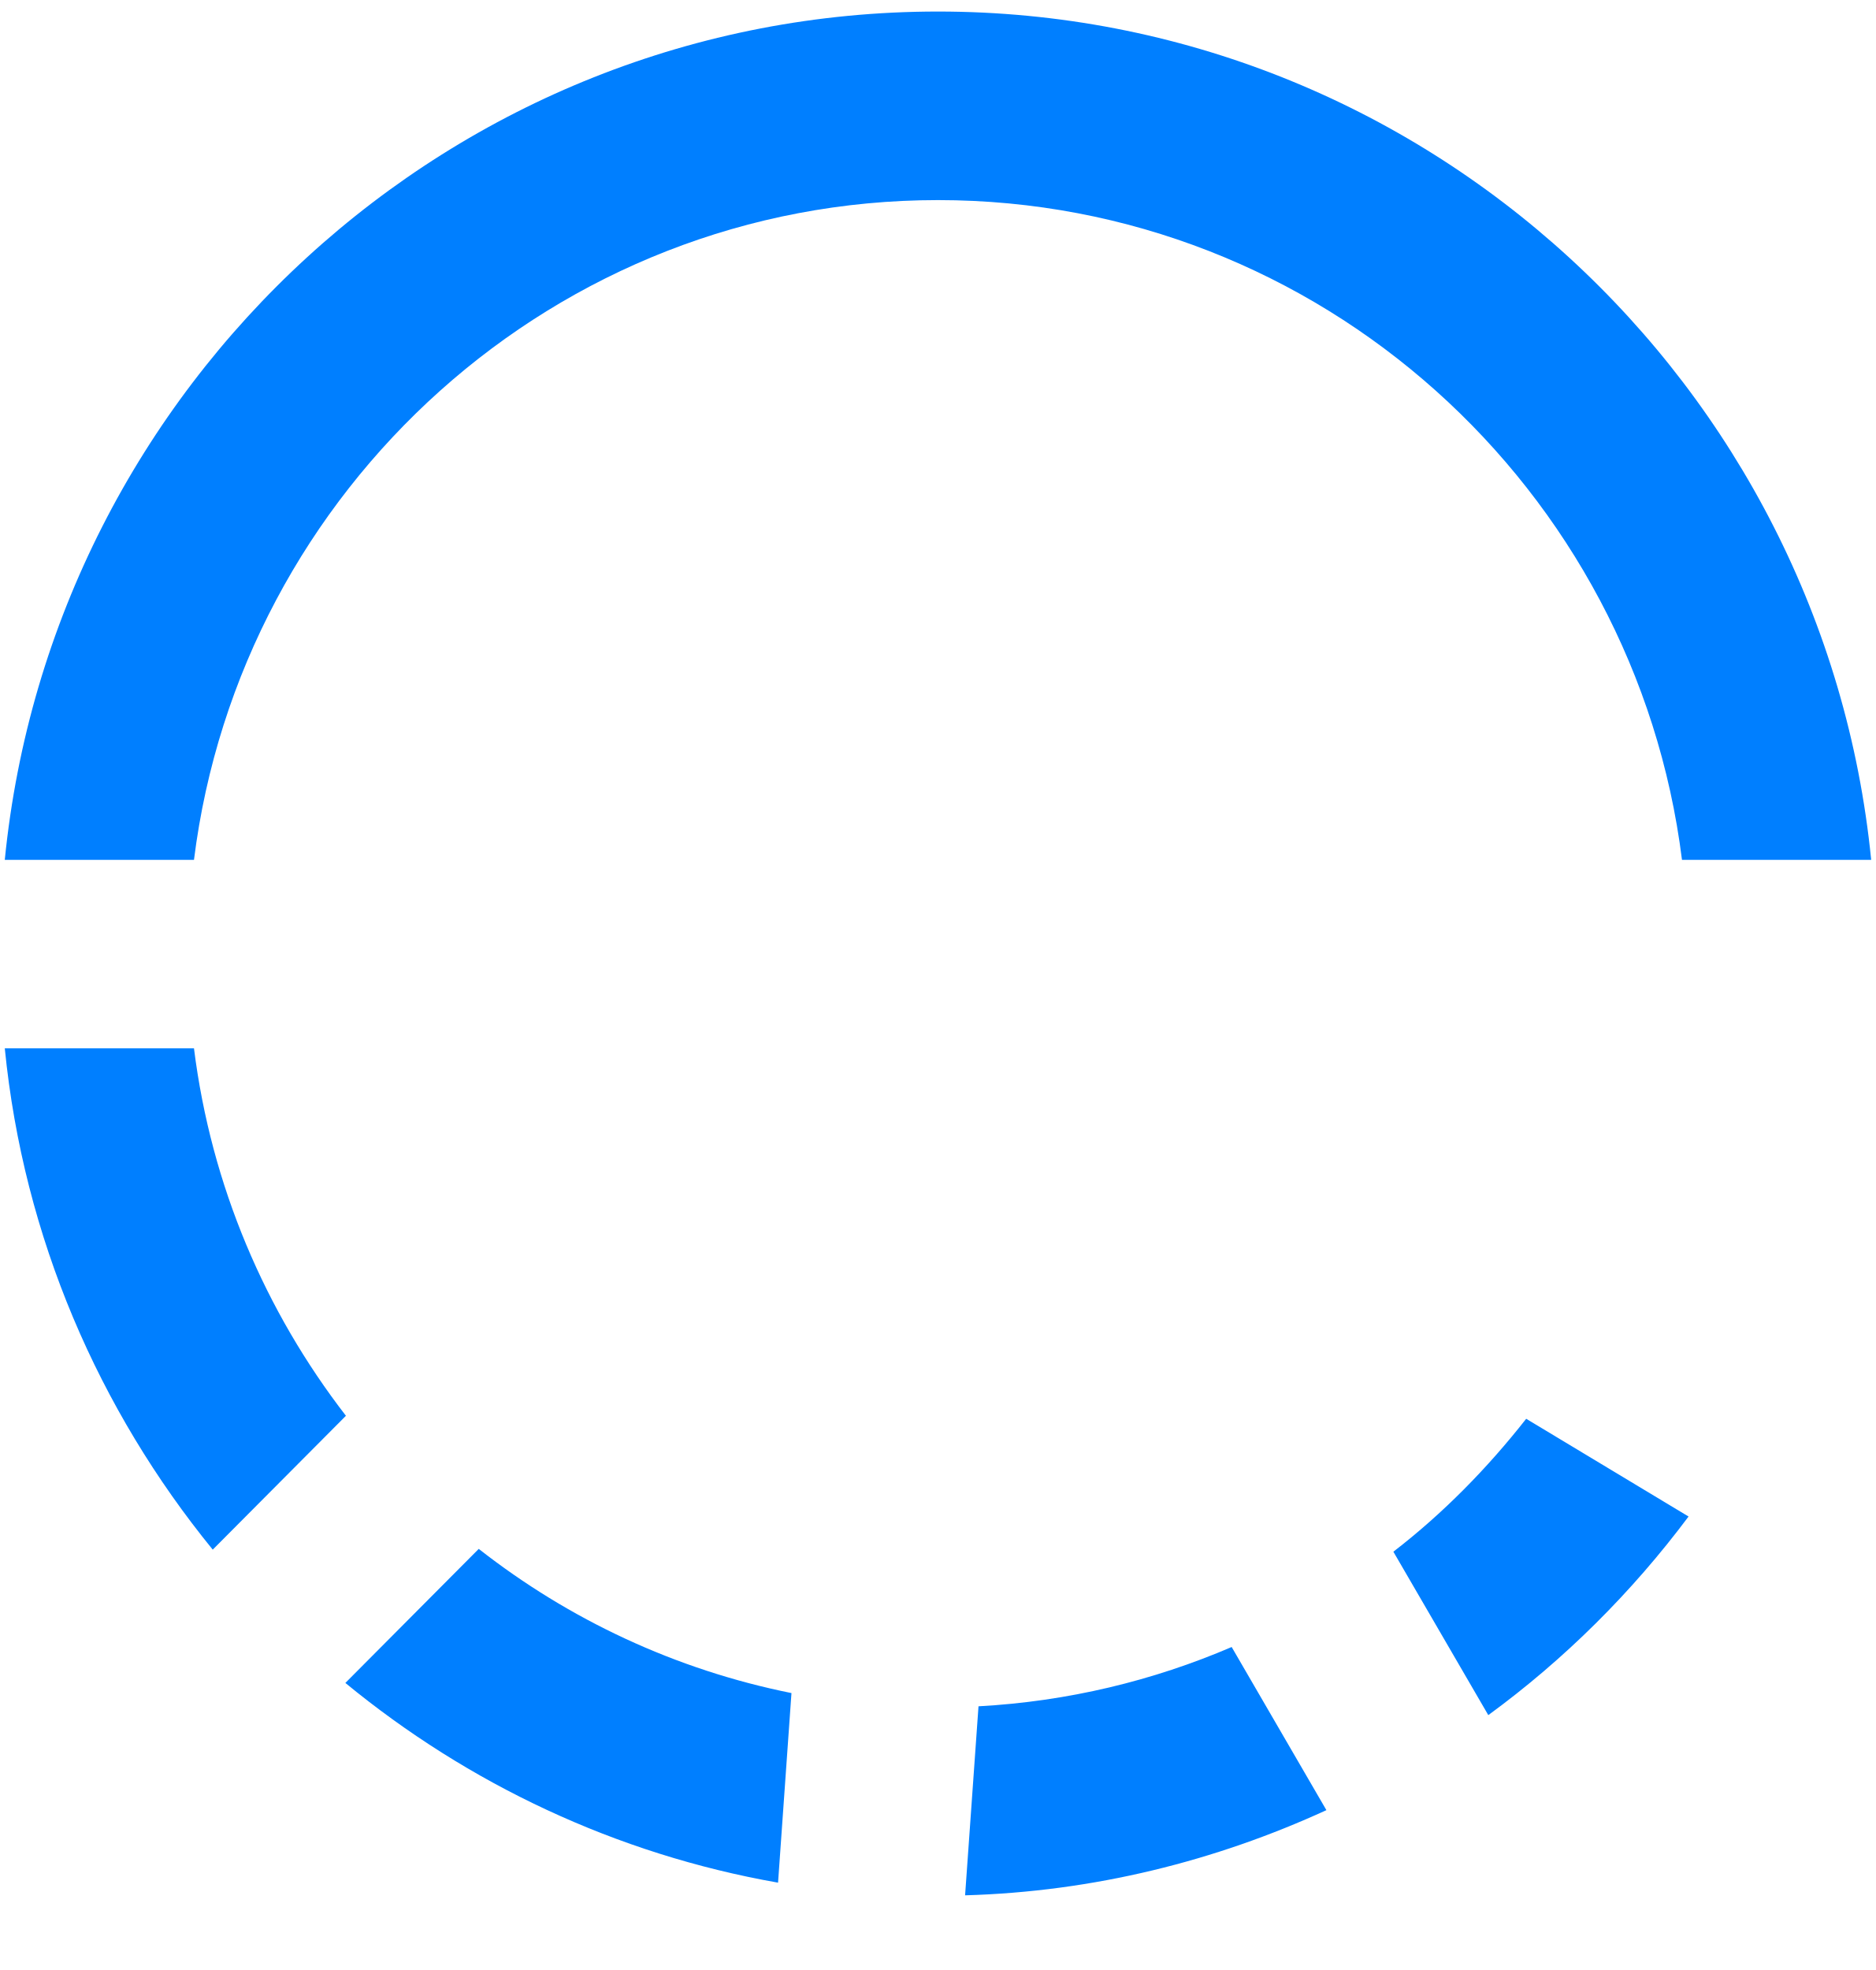
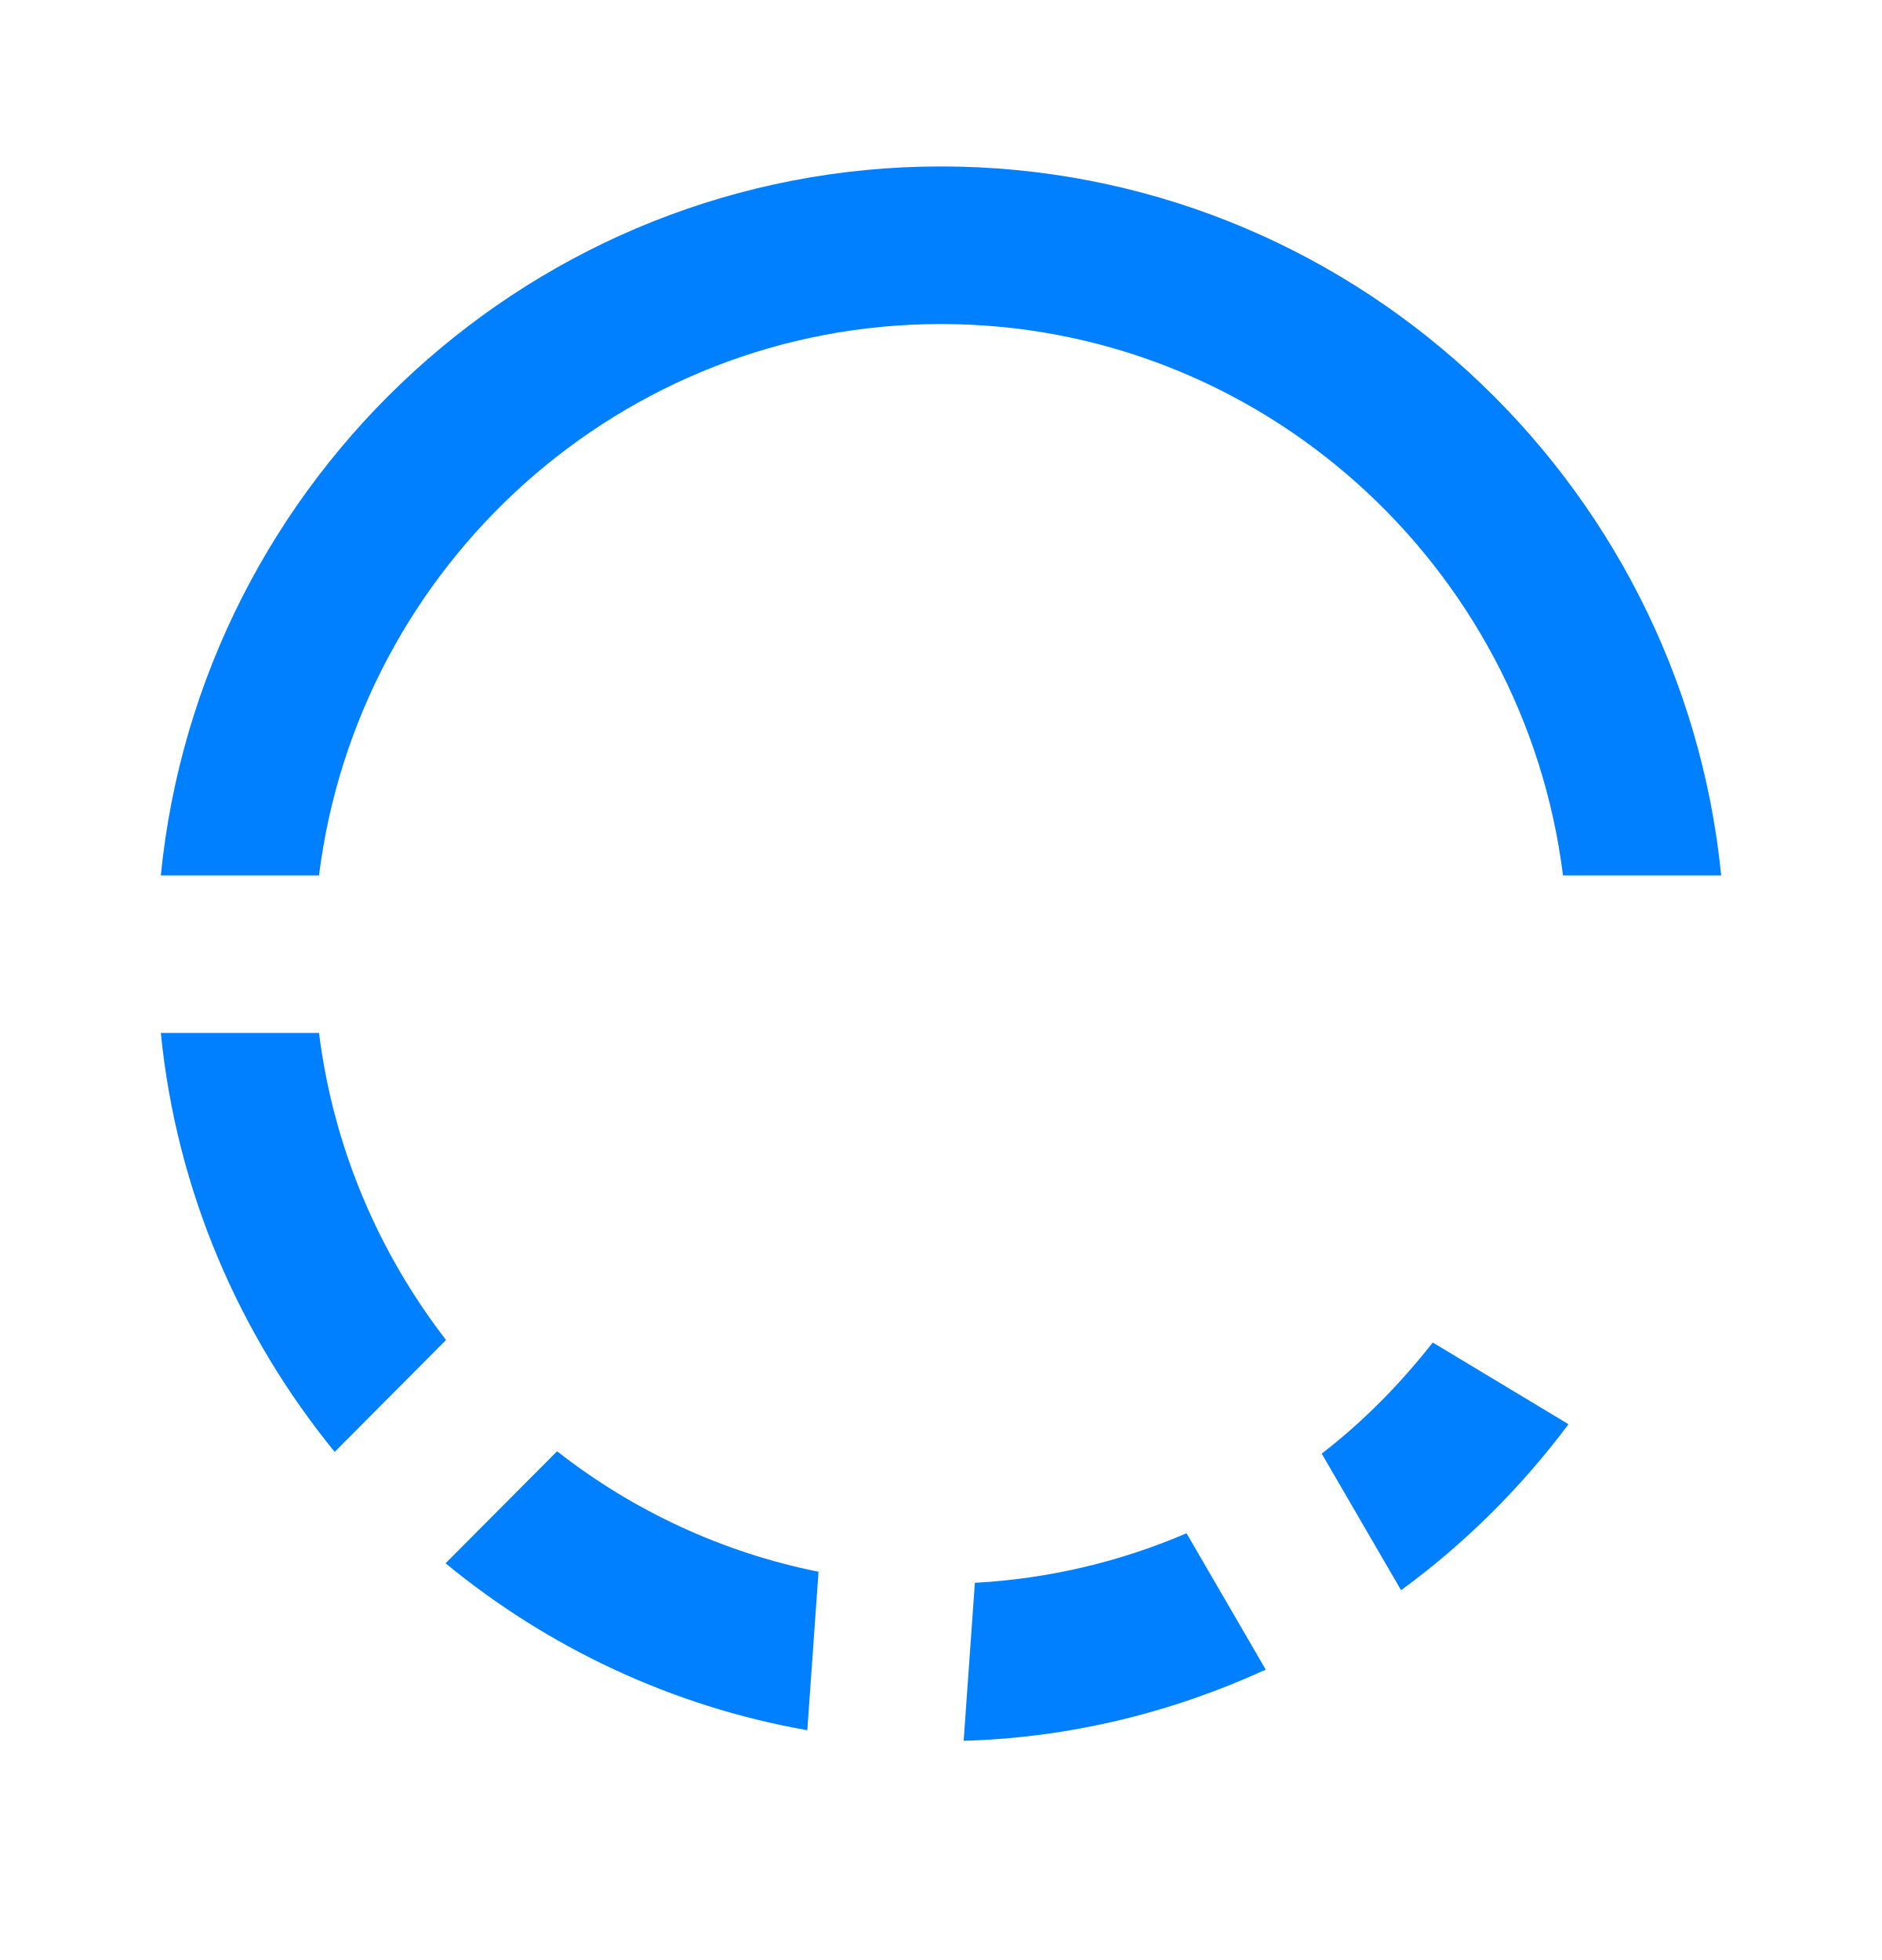
- <svg xmlns="http://www.w3.org/2000/svg" width="20" height="21" viewBox="0 0 20 21" fill="none">
-   <path fill-rule="evenodd" clip-rule="evenodd" d="M10 0.123C4.824 0.123 0.554 4.096 0.051 9.166H2.068C2.563 5.207 5.928 2.133 10 2.133C14.072 2.133 17.437 5.207 17.932 9.166H19.949C19.445 4.096 15.176 0.123 10 0.123ZM0.051 11.175C0.251 13.193 1.055 15.031 2.268 16.519L3.688 15.092C2.829 13.981 2.251 12.639 2.068 11.175H0.051ZM16.271 15.124C15.857 15.651 15.386 16.132 14.855 16.541L15.867 18.283C16.68 17.689 17.399 16.973 18.002 16.166L16.271 15.124ZM5.104 16.511L3.682 17.94C4.988 19.014 6.566 19.765 8.295 20.069L8.438 18.048C7.2 17.799 6.065 17.264 5.104 16.511ZM13.131 17.557C12.295 17.916 11.385 18.137 10.432 18.189L10.289 20.204C11.661 20.165 12.961 19.837 14.141 19.296L13.131 17.557Z" fill="#007FFF" />
+ <svg xmlns="http://www.w3.org/2000/svg" width="24" height="25" viewBox="0 0 24 25" fill="none">
+   <path fill-rule="evenodd" clip-rule="evenodd" d="M12 2.123C6.824 2.123 2.554 6.096 2.051 11.166H4.068C4.563 7.207 7.928 4.133 12 4.133C16.072 4.133 19.437 7.207 19.932 11.166H21.949C21.445 6.096 17.176 2.123 12 2.123ZM2.051 13.175C2.251 15.193 3.055 17.031 4.268 18.519L5.688 17.092C4.83 15.981 4.251 14.639 4.068 13.175H2.051ZM18.271 17.124C17.858 17.651 17.386 18.132 16.855 18.541L17.867 20.283C18.68 19.689 19.399 18.973 20.002 18.166L18.271 17.124ZM7.104 18.511L5.682 19.94C6.988 21.014 8.566 21.765 10.295 22.069L10.438 20.048C9.2 19.799 8.065 19.264 7.104 18.511ZM15.131 19.557C14.295 19.916 13.385 20.137 12.432 20.189L12.289 22.204C13.661 22.165 14.961 21.837 16.141 21.296L15.131 19.557Z" fill="#007FFF" />
</svg>
